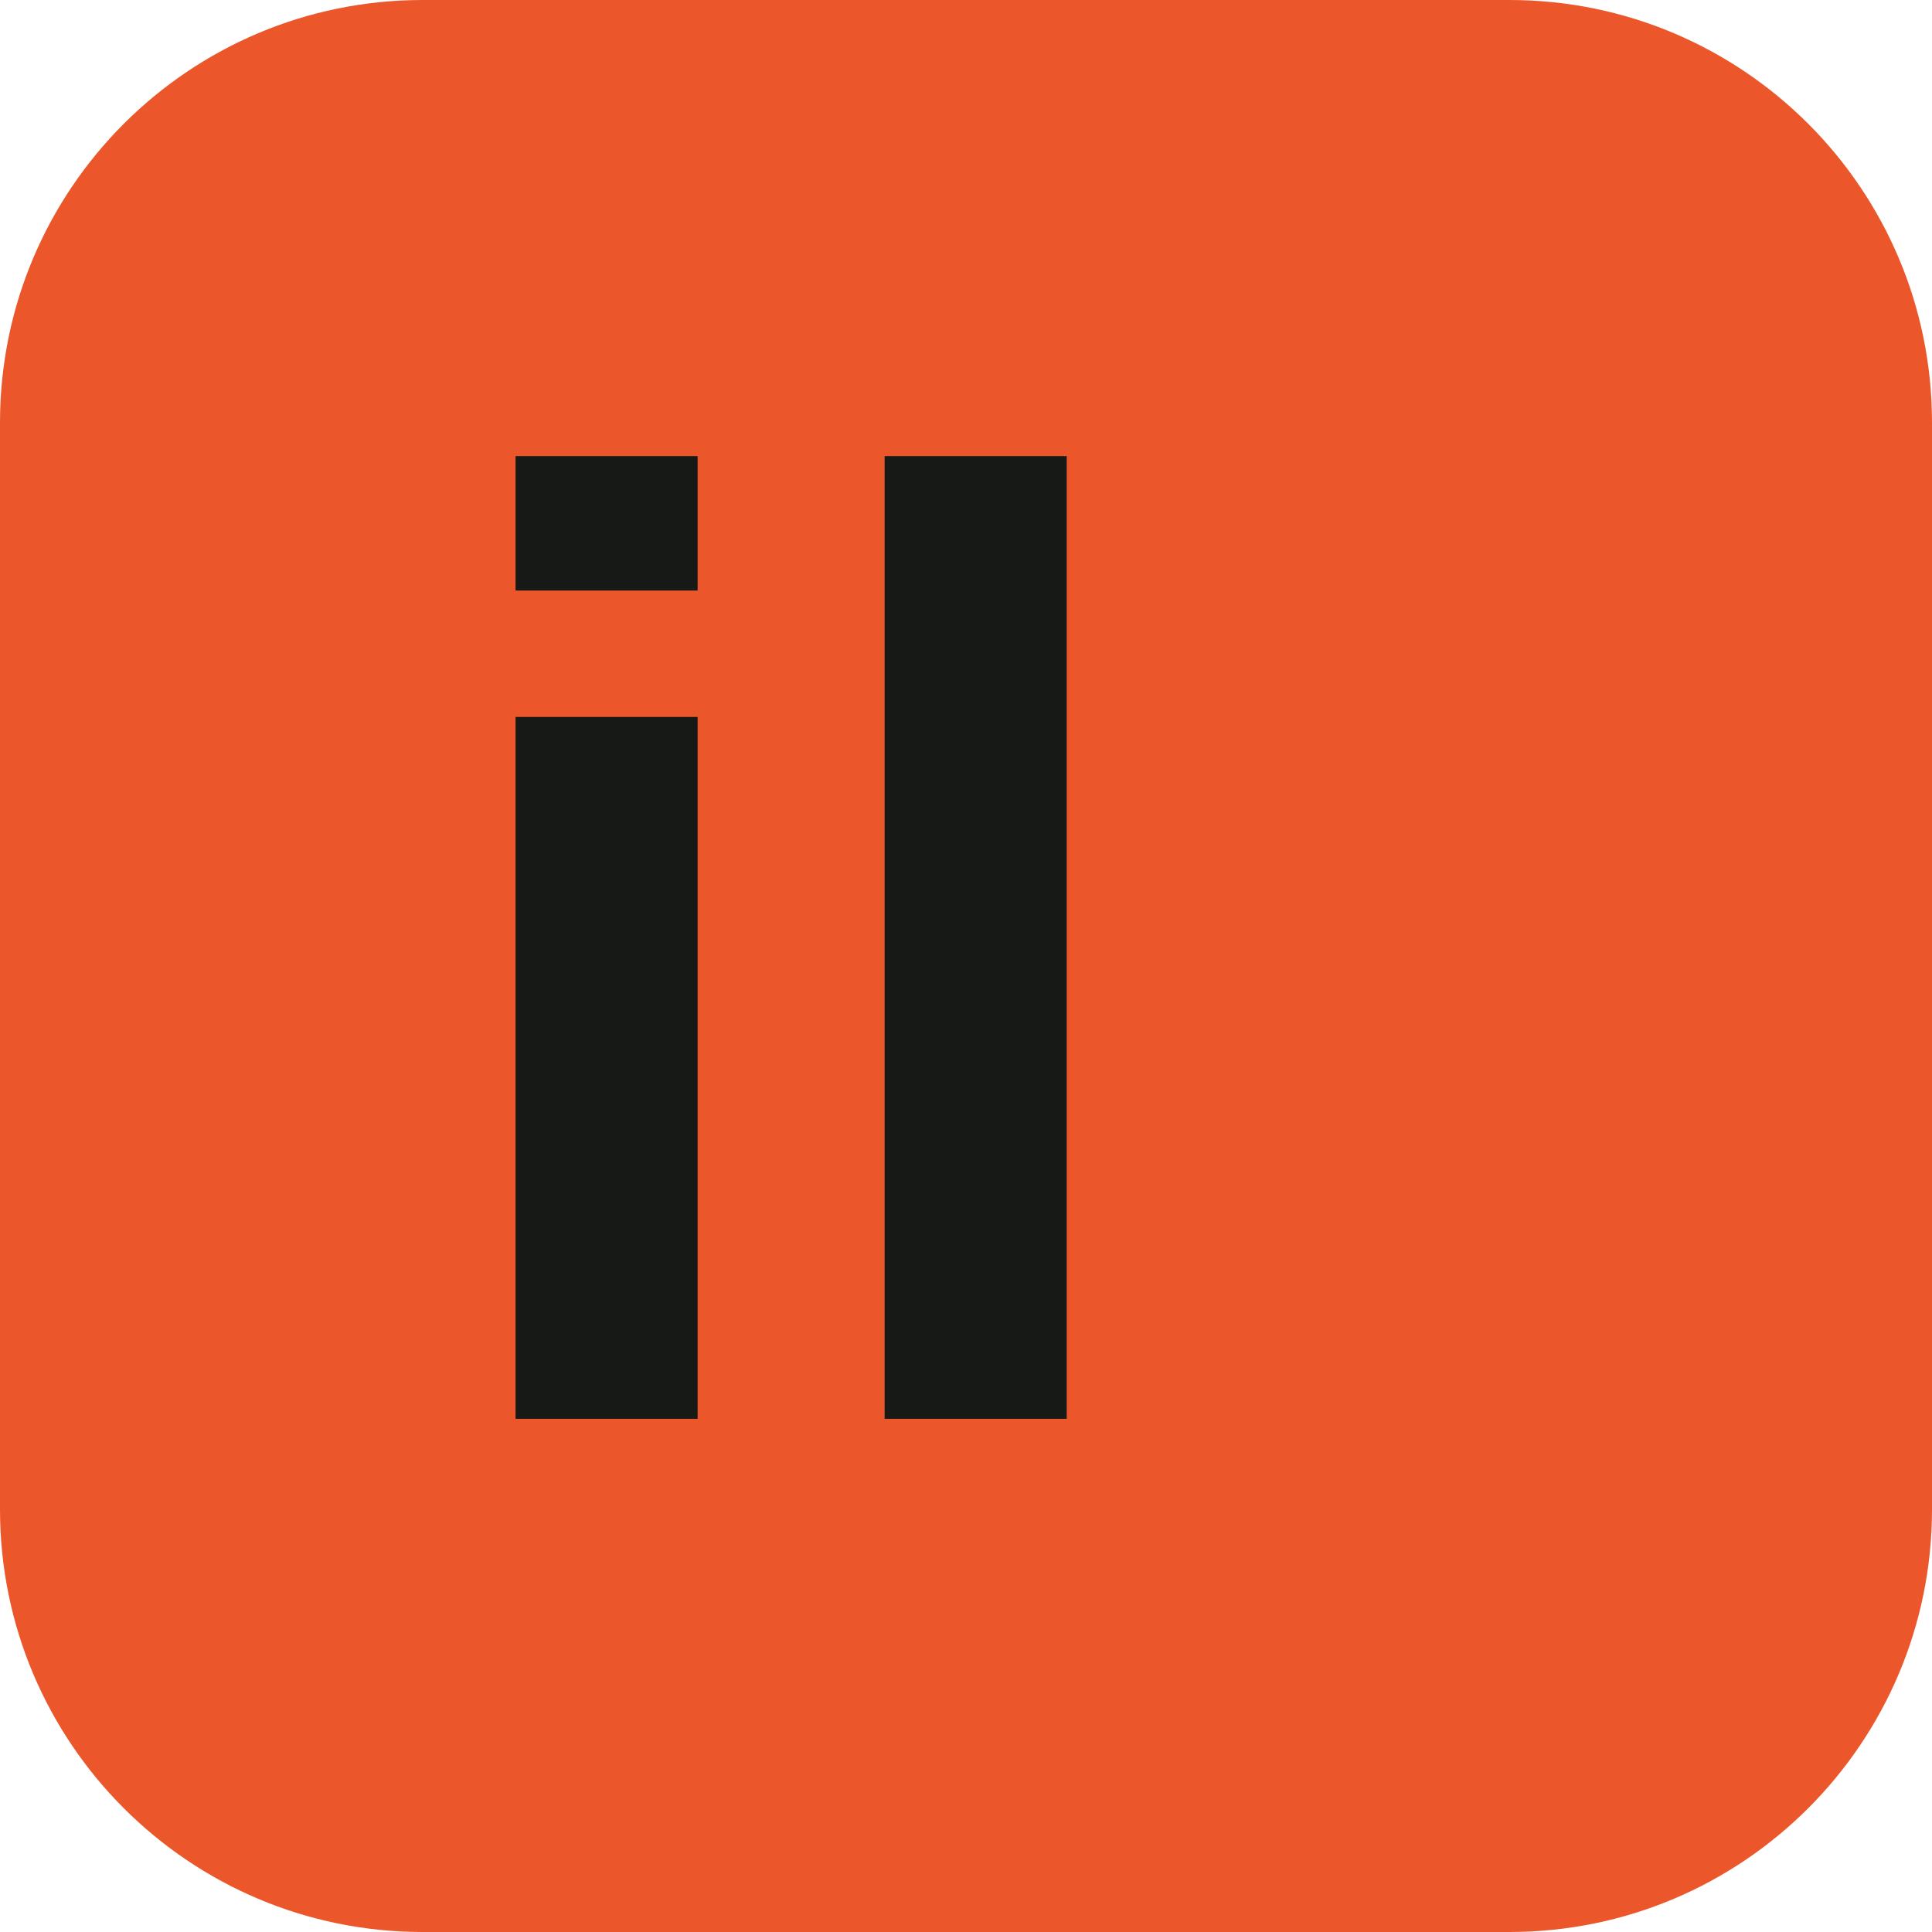
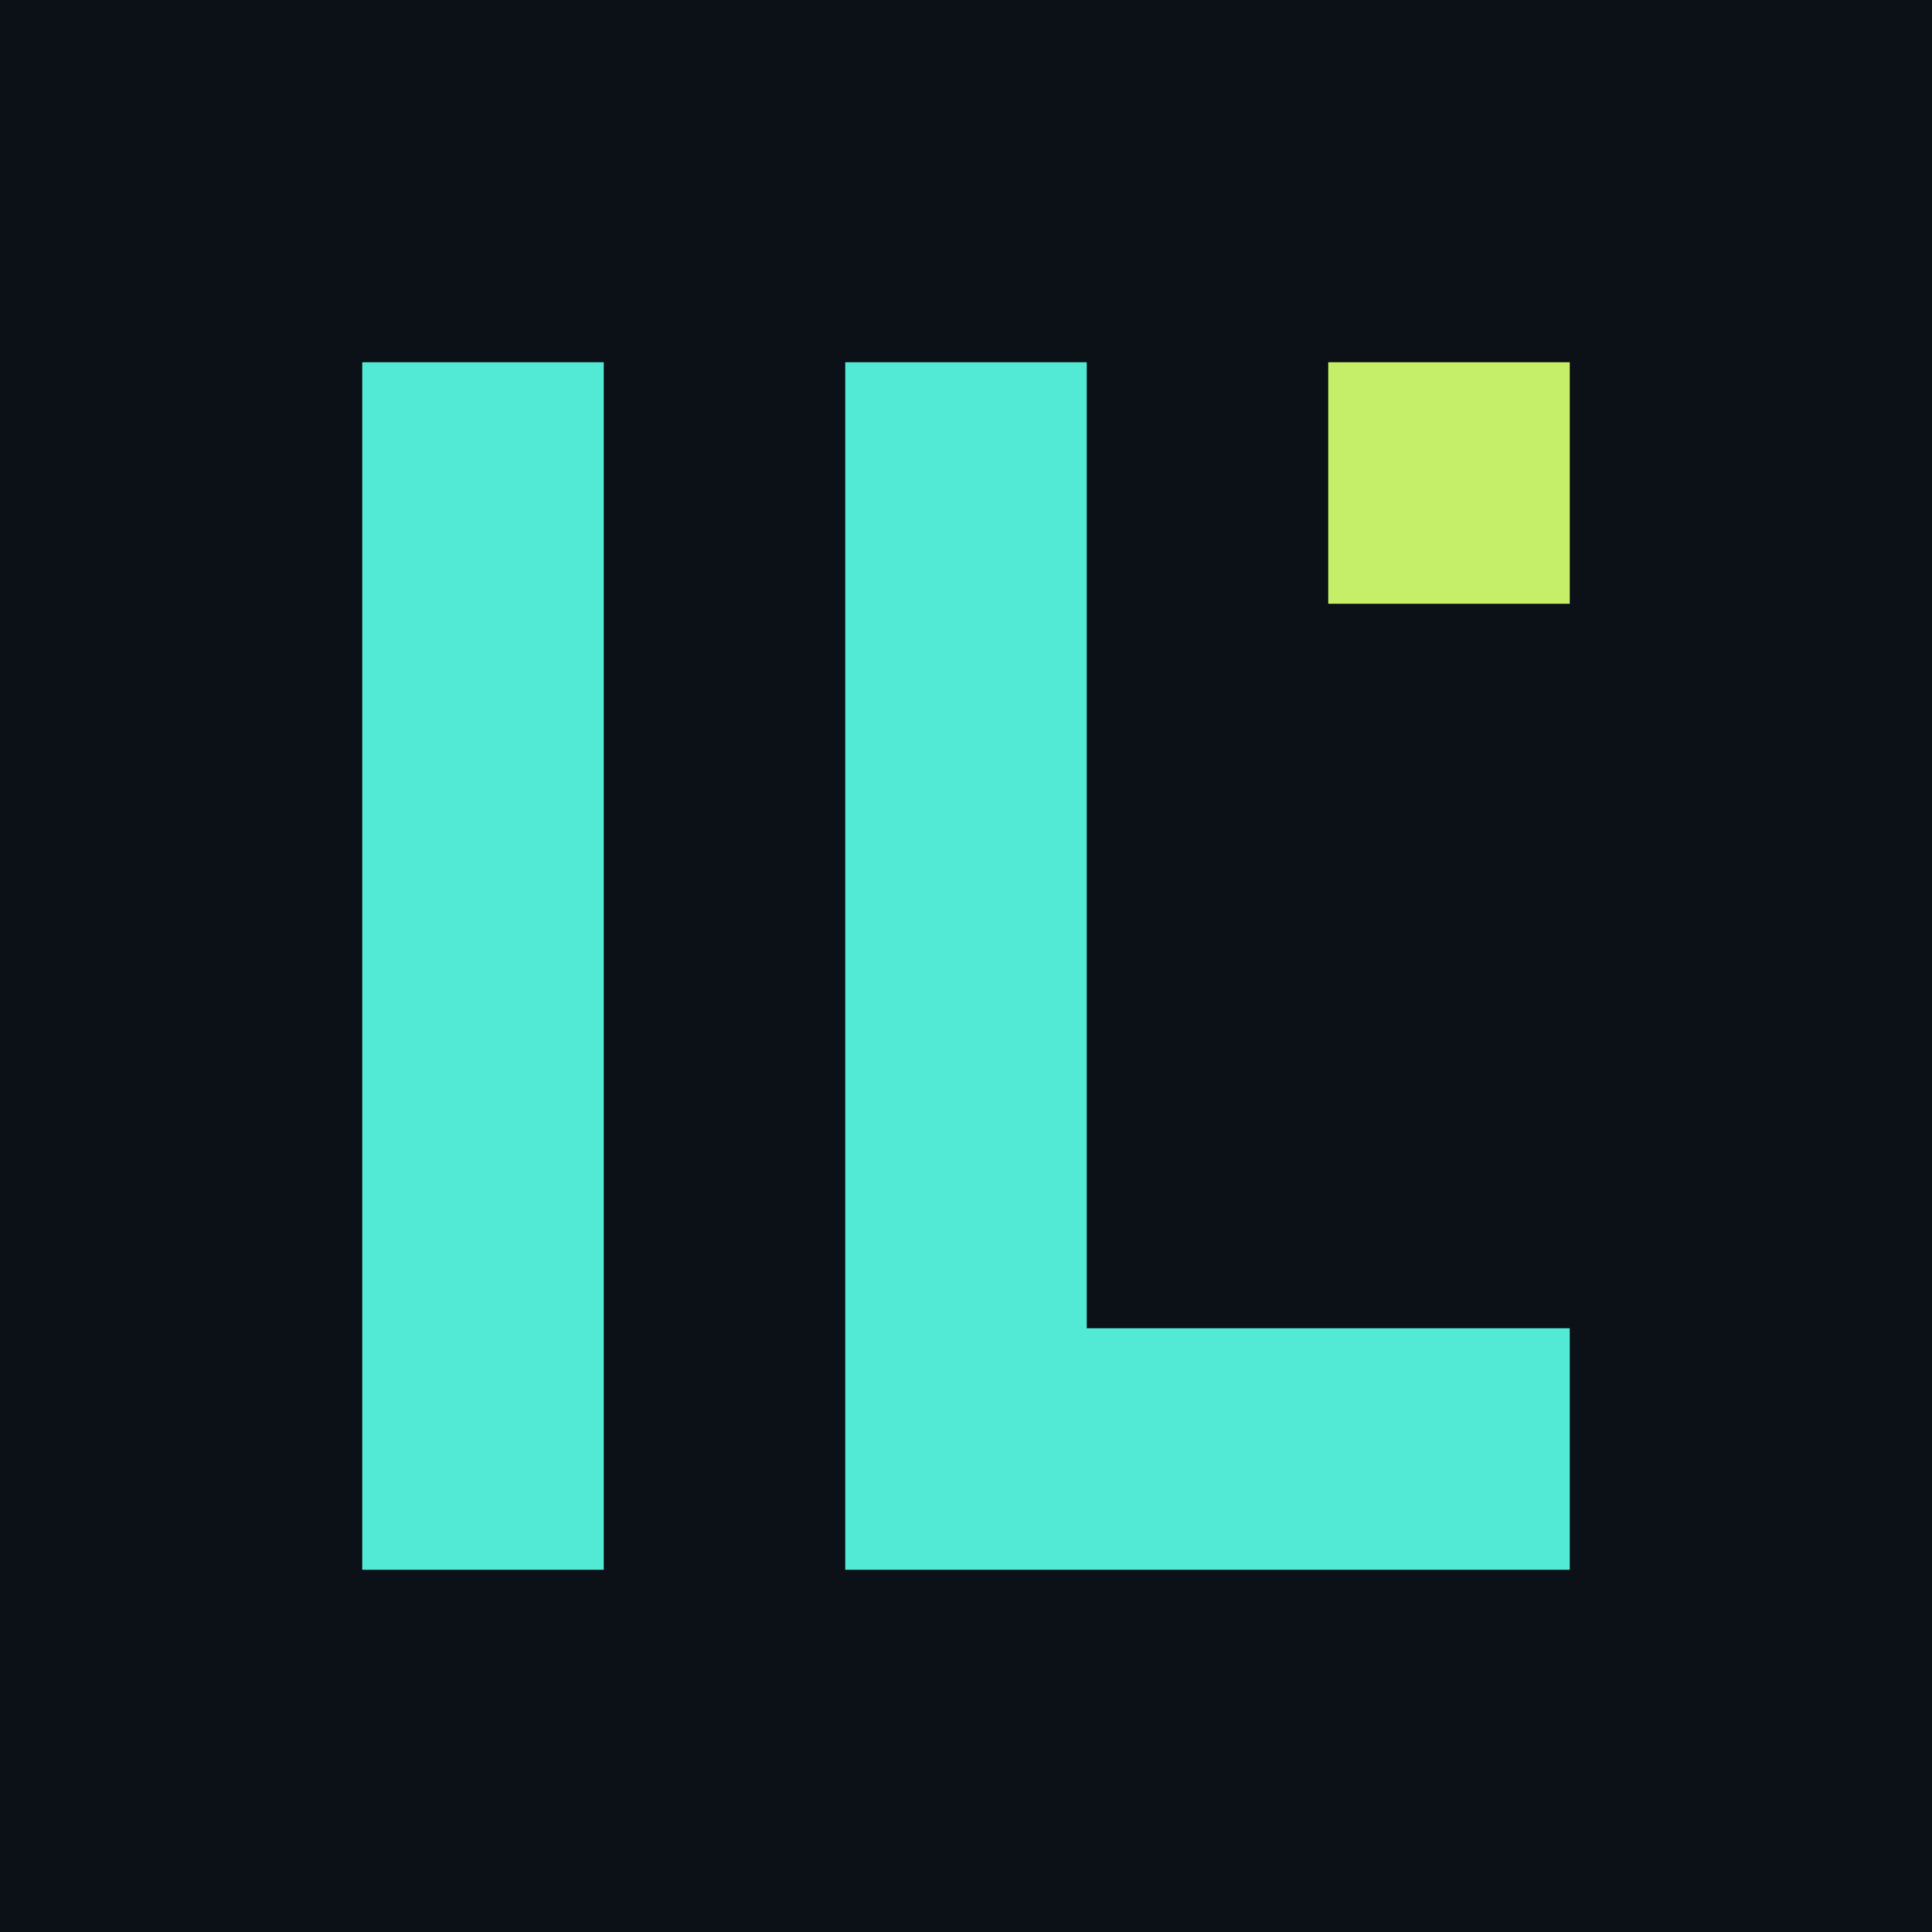
<svg xmlns="http://www.w3.org/2000/svg" viewBox="0 0 64 64">
-   <rect width="64" height="64" rx="14" fill="#ec562b" />
-   <text x="14" y="47" fill="#171916" font-family="Arial,sans-serif" font-weight="bold" font-size="44">il</text>
+   <rect width="64" height="64" fill="#0c1118" />
+   <path fill="#52ead5" d="M12 12h8v40h-8zM28 12h8v32h16v8H28z" />
+   <path fill="#c5ef68" d="M44 12h8v8h-8z" />
</svg>
